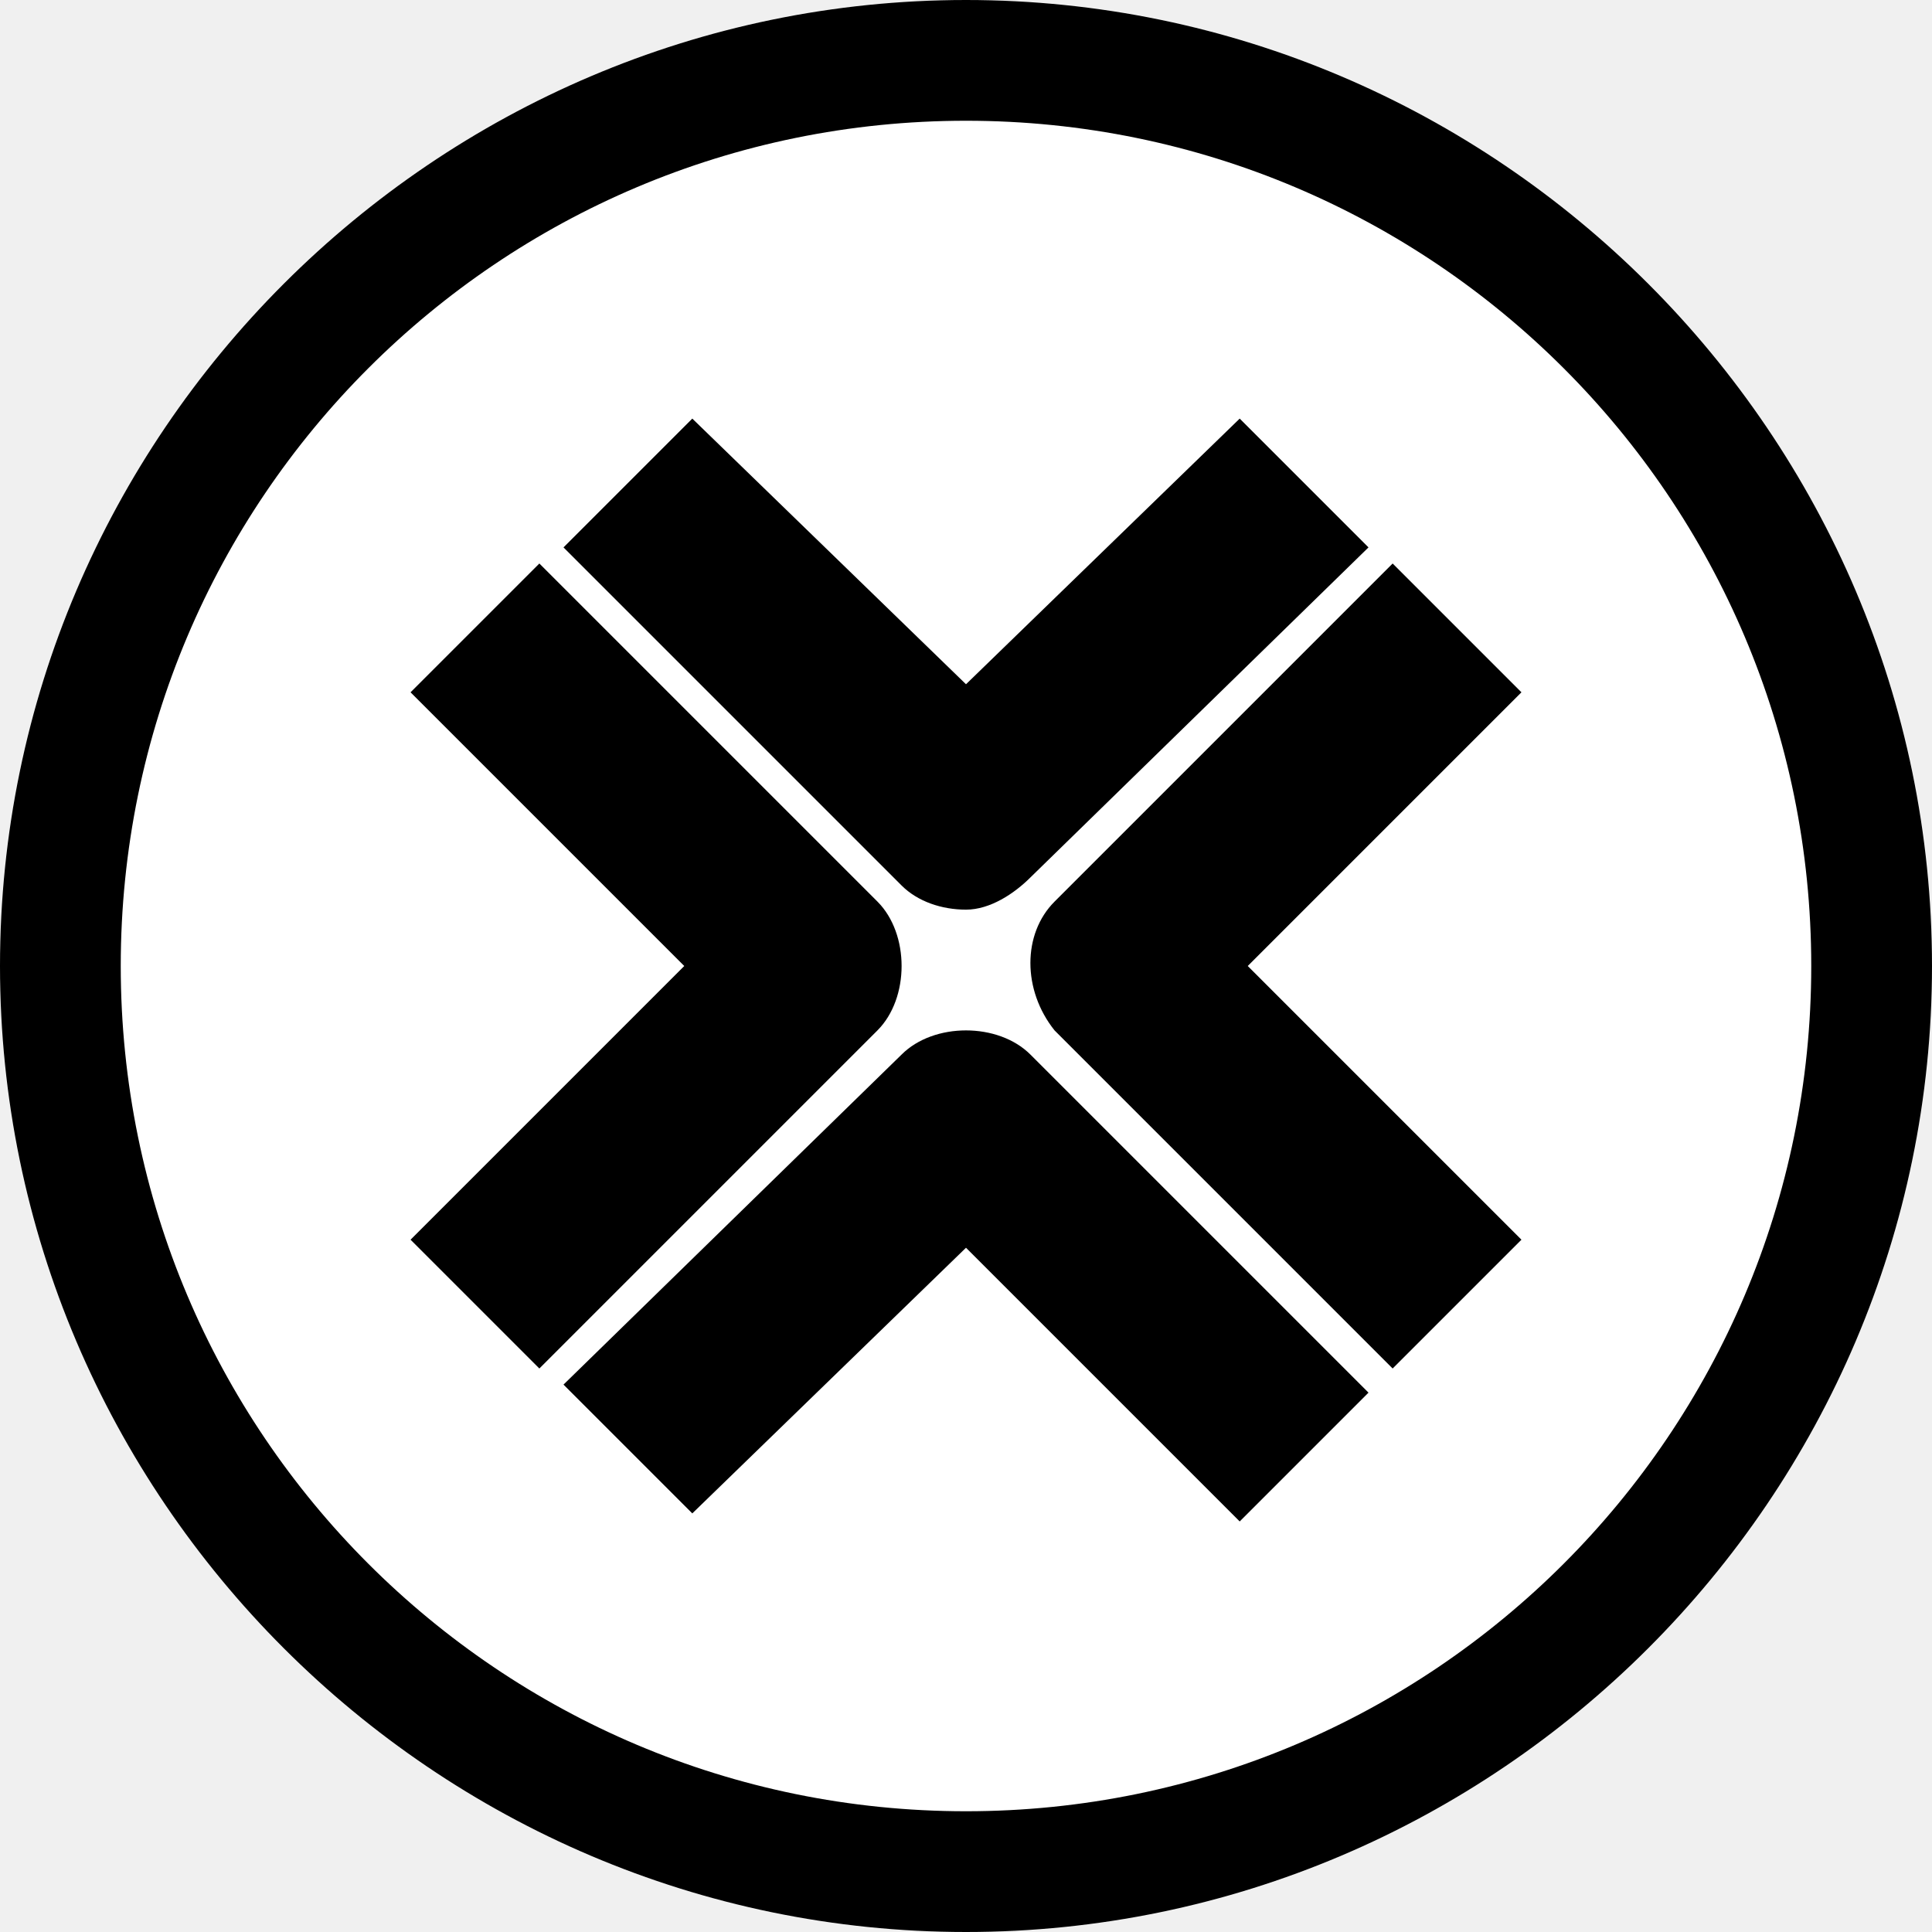
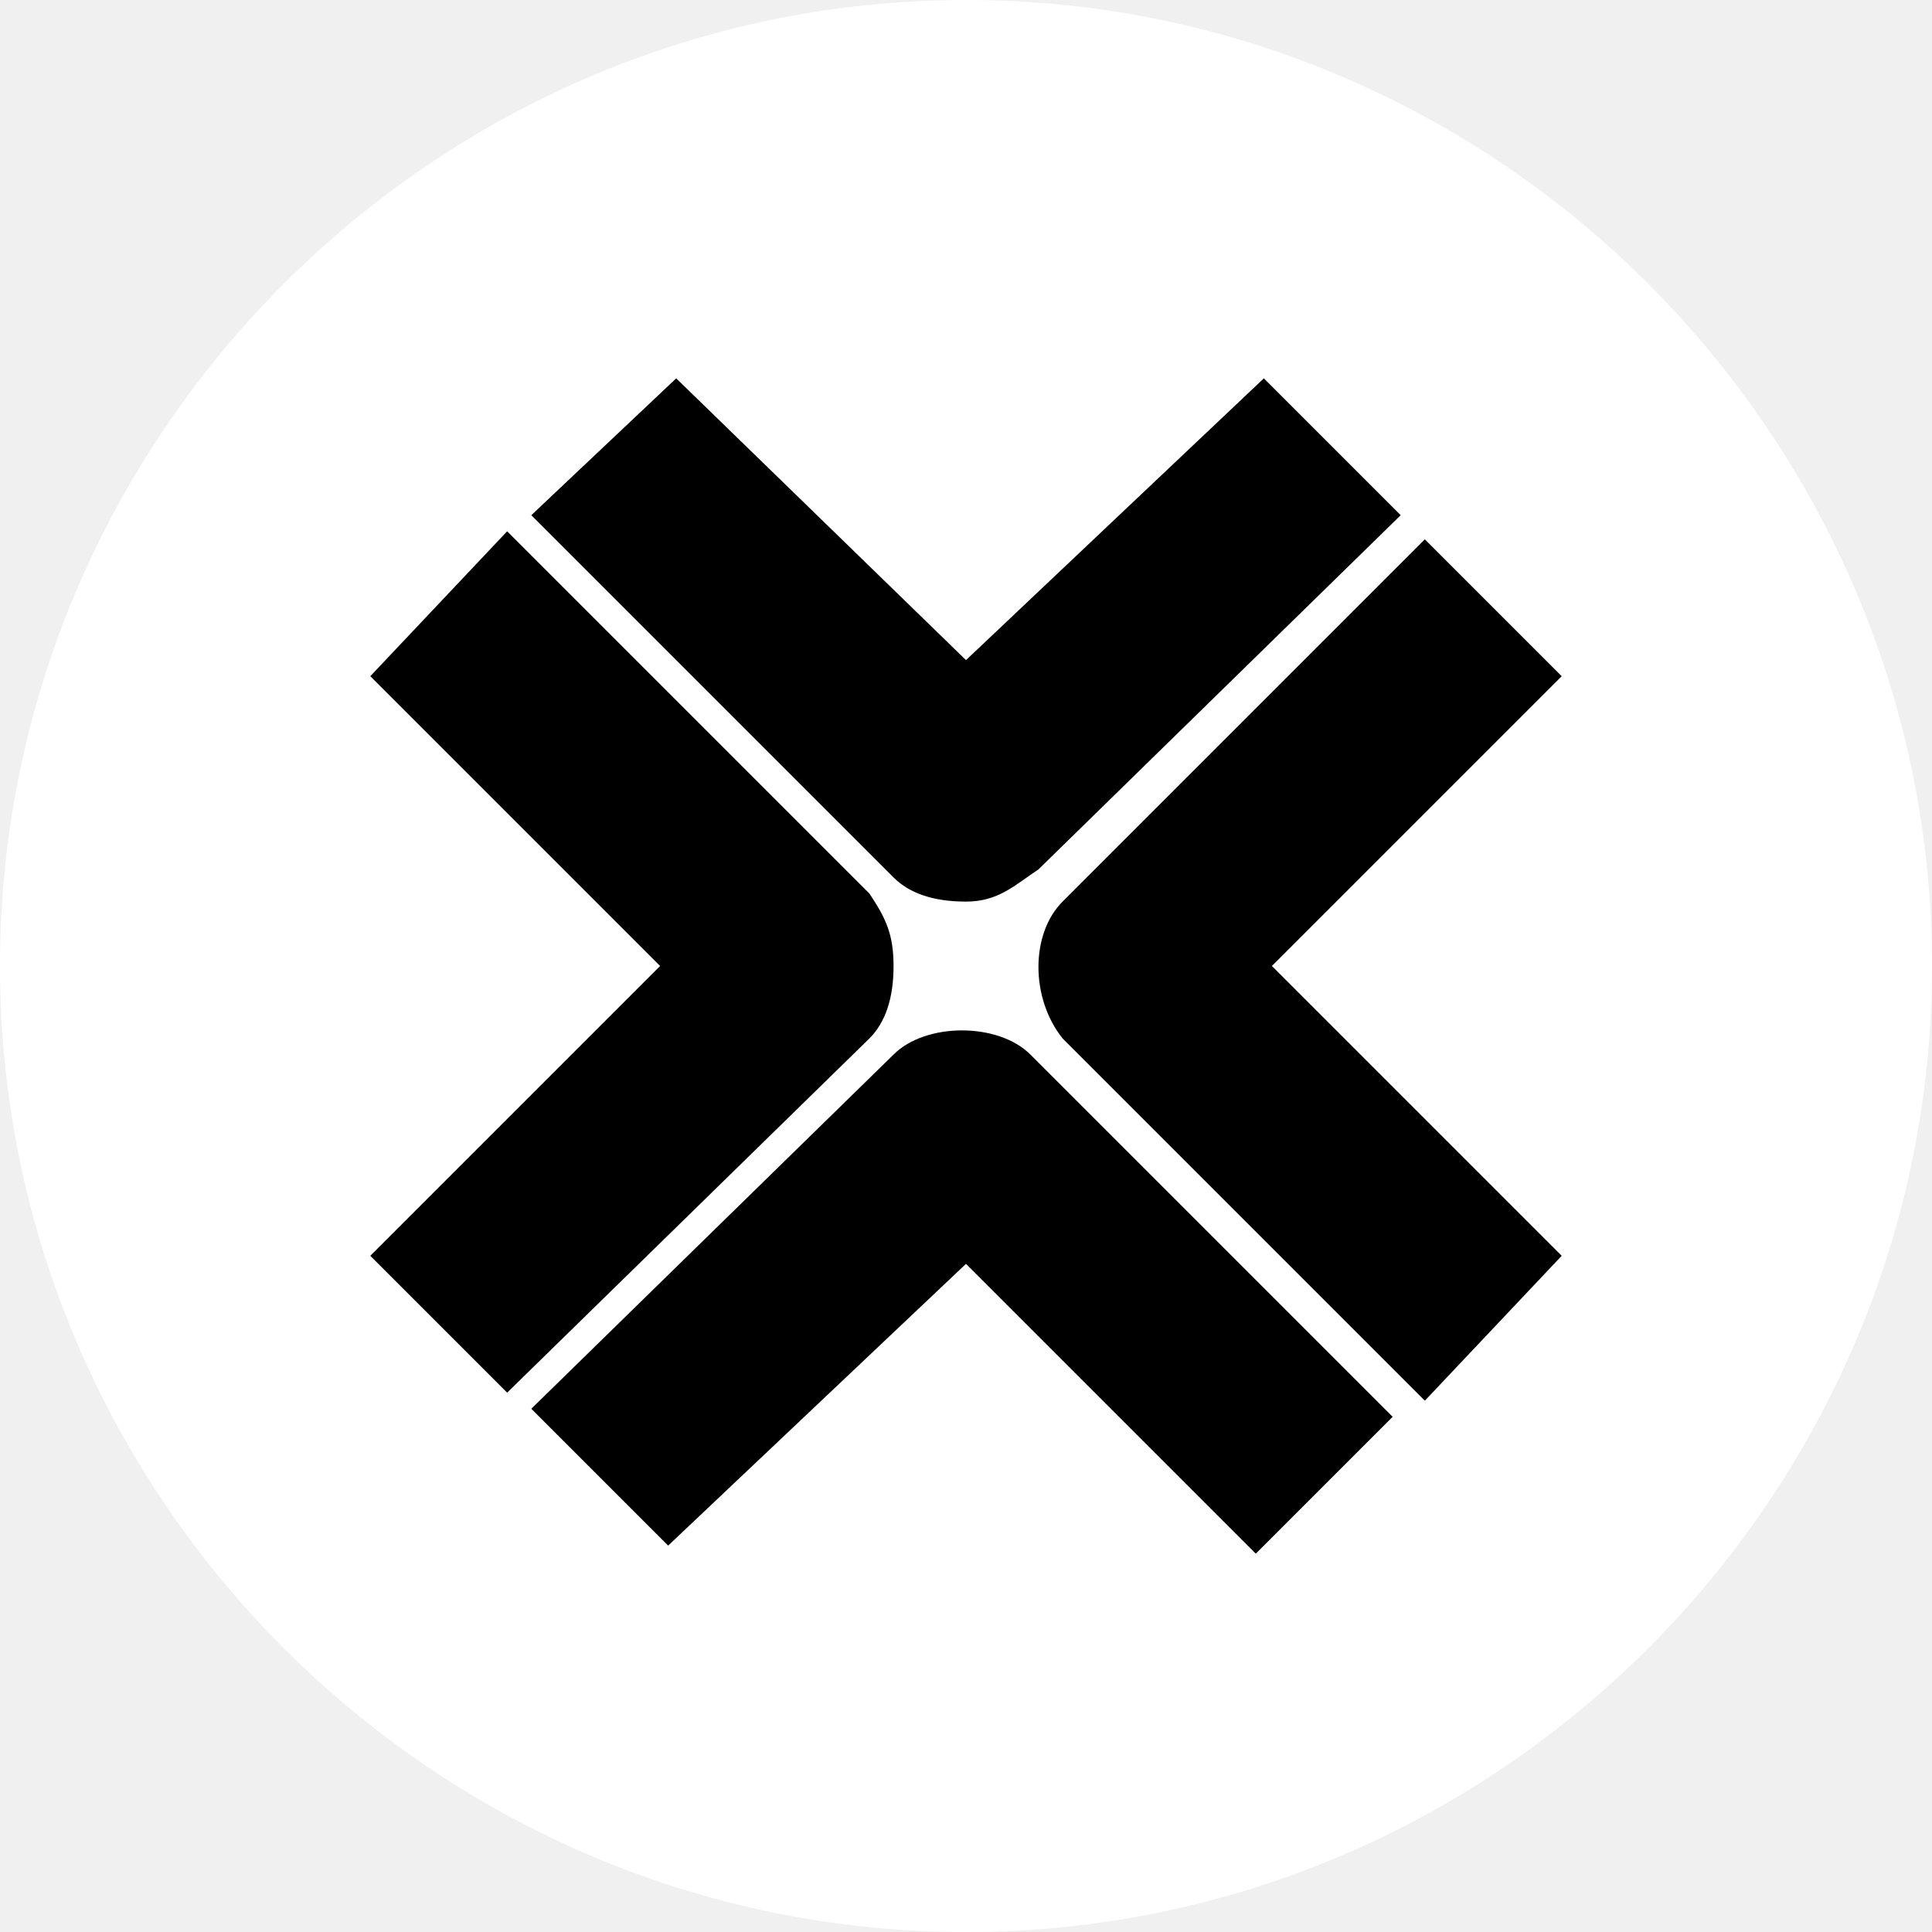
<svg xmlns="http://www.w3.org/2000/svg" version="1.1" x="0px" y="0px" viewBox="0 0 24 24">
  <path fill="#FFFFFF" d="M12,24c6.6,0,12-5.4,12-12S18.6,0,12,0S0,5.4,0,12S5.4,24,12,24z" />
-   <path fillRule="evenodd" clipRule="evenodd" d="M12,22.5c5.8,0,10.5-4.7,10.5-10.5S17.8,1.5,12,1.5S1.5,6.2,1.5,12S6.2,22.5,12,22.5z M24,12   c0,6.6-5.4,12-12,12S0,18.6,0,12S5.4,0,12,0S24,5.4,24,12z" />
-   <path d="M12.8,10.9L17,6.8l-1.6-1.6L12,8.5L8.6,5.2L7,6.8l4.2,4.2c0.2,0.2,0.5,0.3,0.8,0.3S12.6,11.1,12.8,10.9L12.8,10.9z" />
-   <path d="M18.9,15.4L15.5,12l3.4-3.4L17.3,7l-4.2,4.2c-0.4,0.4-0.4,1.1,0,1.6l4.2,4.2L18.9,15.4z" />
-   <path d="M12,15.5l3.4,3.4l1.6-1.6l-4.2-4.2c-0.4-0.4-1.2-0.4-1.6,0L7,17.2l1.6,1.6L12,15.5L12,15.5z" />
-   <path d="M10.9,12.8c0.2-0.2,0.3-0.5,0.3-0.8c0-0.3-0.1-0.6-0.3-0.8L6.7,7L5.1,8.6L8.5,12l-3.4,3.4L6.7,17L10.9,12.8z" />
+   <path d="M12.9,10.8l4.5-4.4l-1.7-1.7L12,8.2L8.4,4.7L6.6,6.4l4.5,4.5c0.2,0.2,0.5,0.3,0.9,0.3S12.6,11,12.9,10.8L12.9,10.8z" />
+   <path d="M19.4,15.6L15.8,12l3.6-3.6l-1.7-1.7l-4.5,4.5c-0.4,0.4-0.4,1.2,0,1.7l4.5,4.5L19.4,15.6z" />
+   <path d="M12,15.7l3.6,3.6l1.7-1.7l-4.5-4.5c-0.4-0.4-1.3-0.4-1.7,0l-4.5,4.4l1.7,1.7L12,15.7L12,15.7z" />
+   <path d="M10.8,12.9c0.2-0.2,0.3-0.5,0.3-0.9s-0.1-0.6-0.3-0.9L6.3,6.6L4.6,8.4L8.2,12l-3.6,3.6l1.7,1.7L10.8,12.9z" />
</svg>
